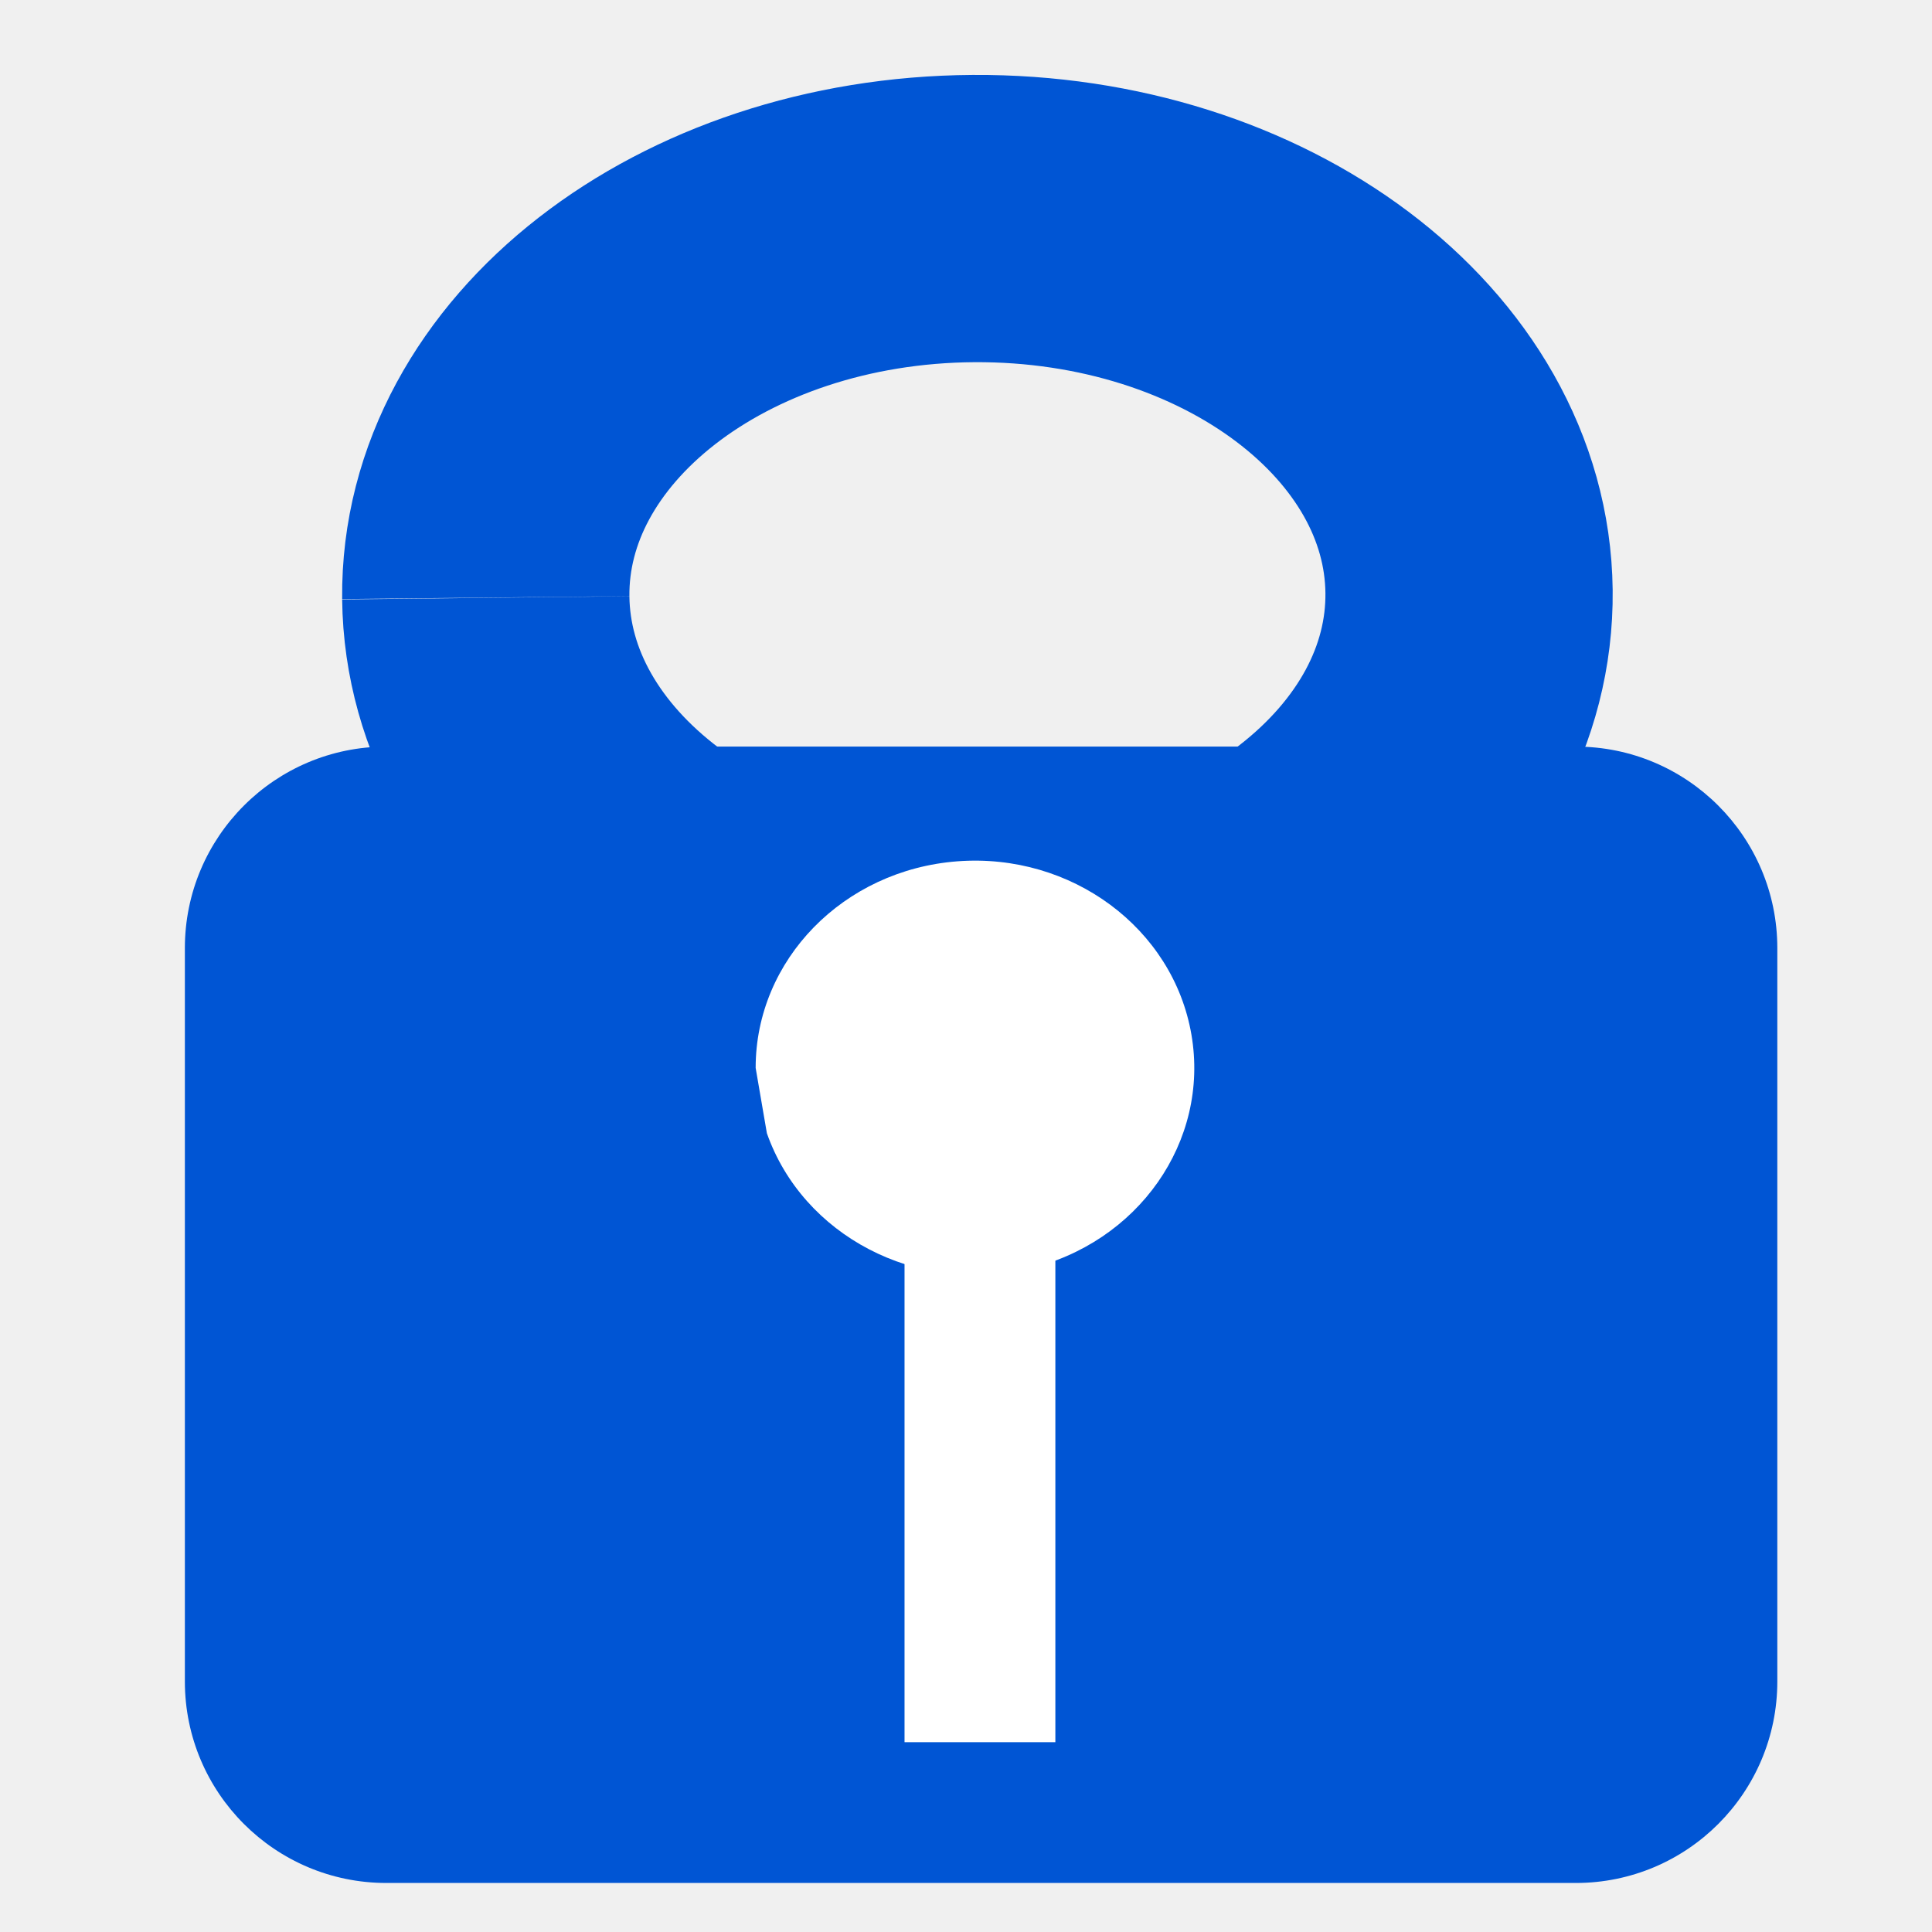
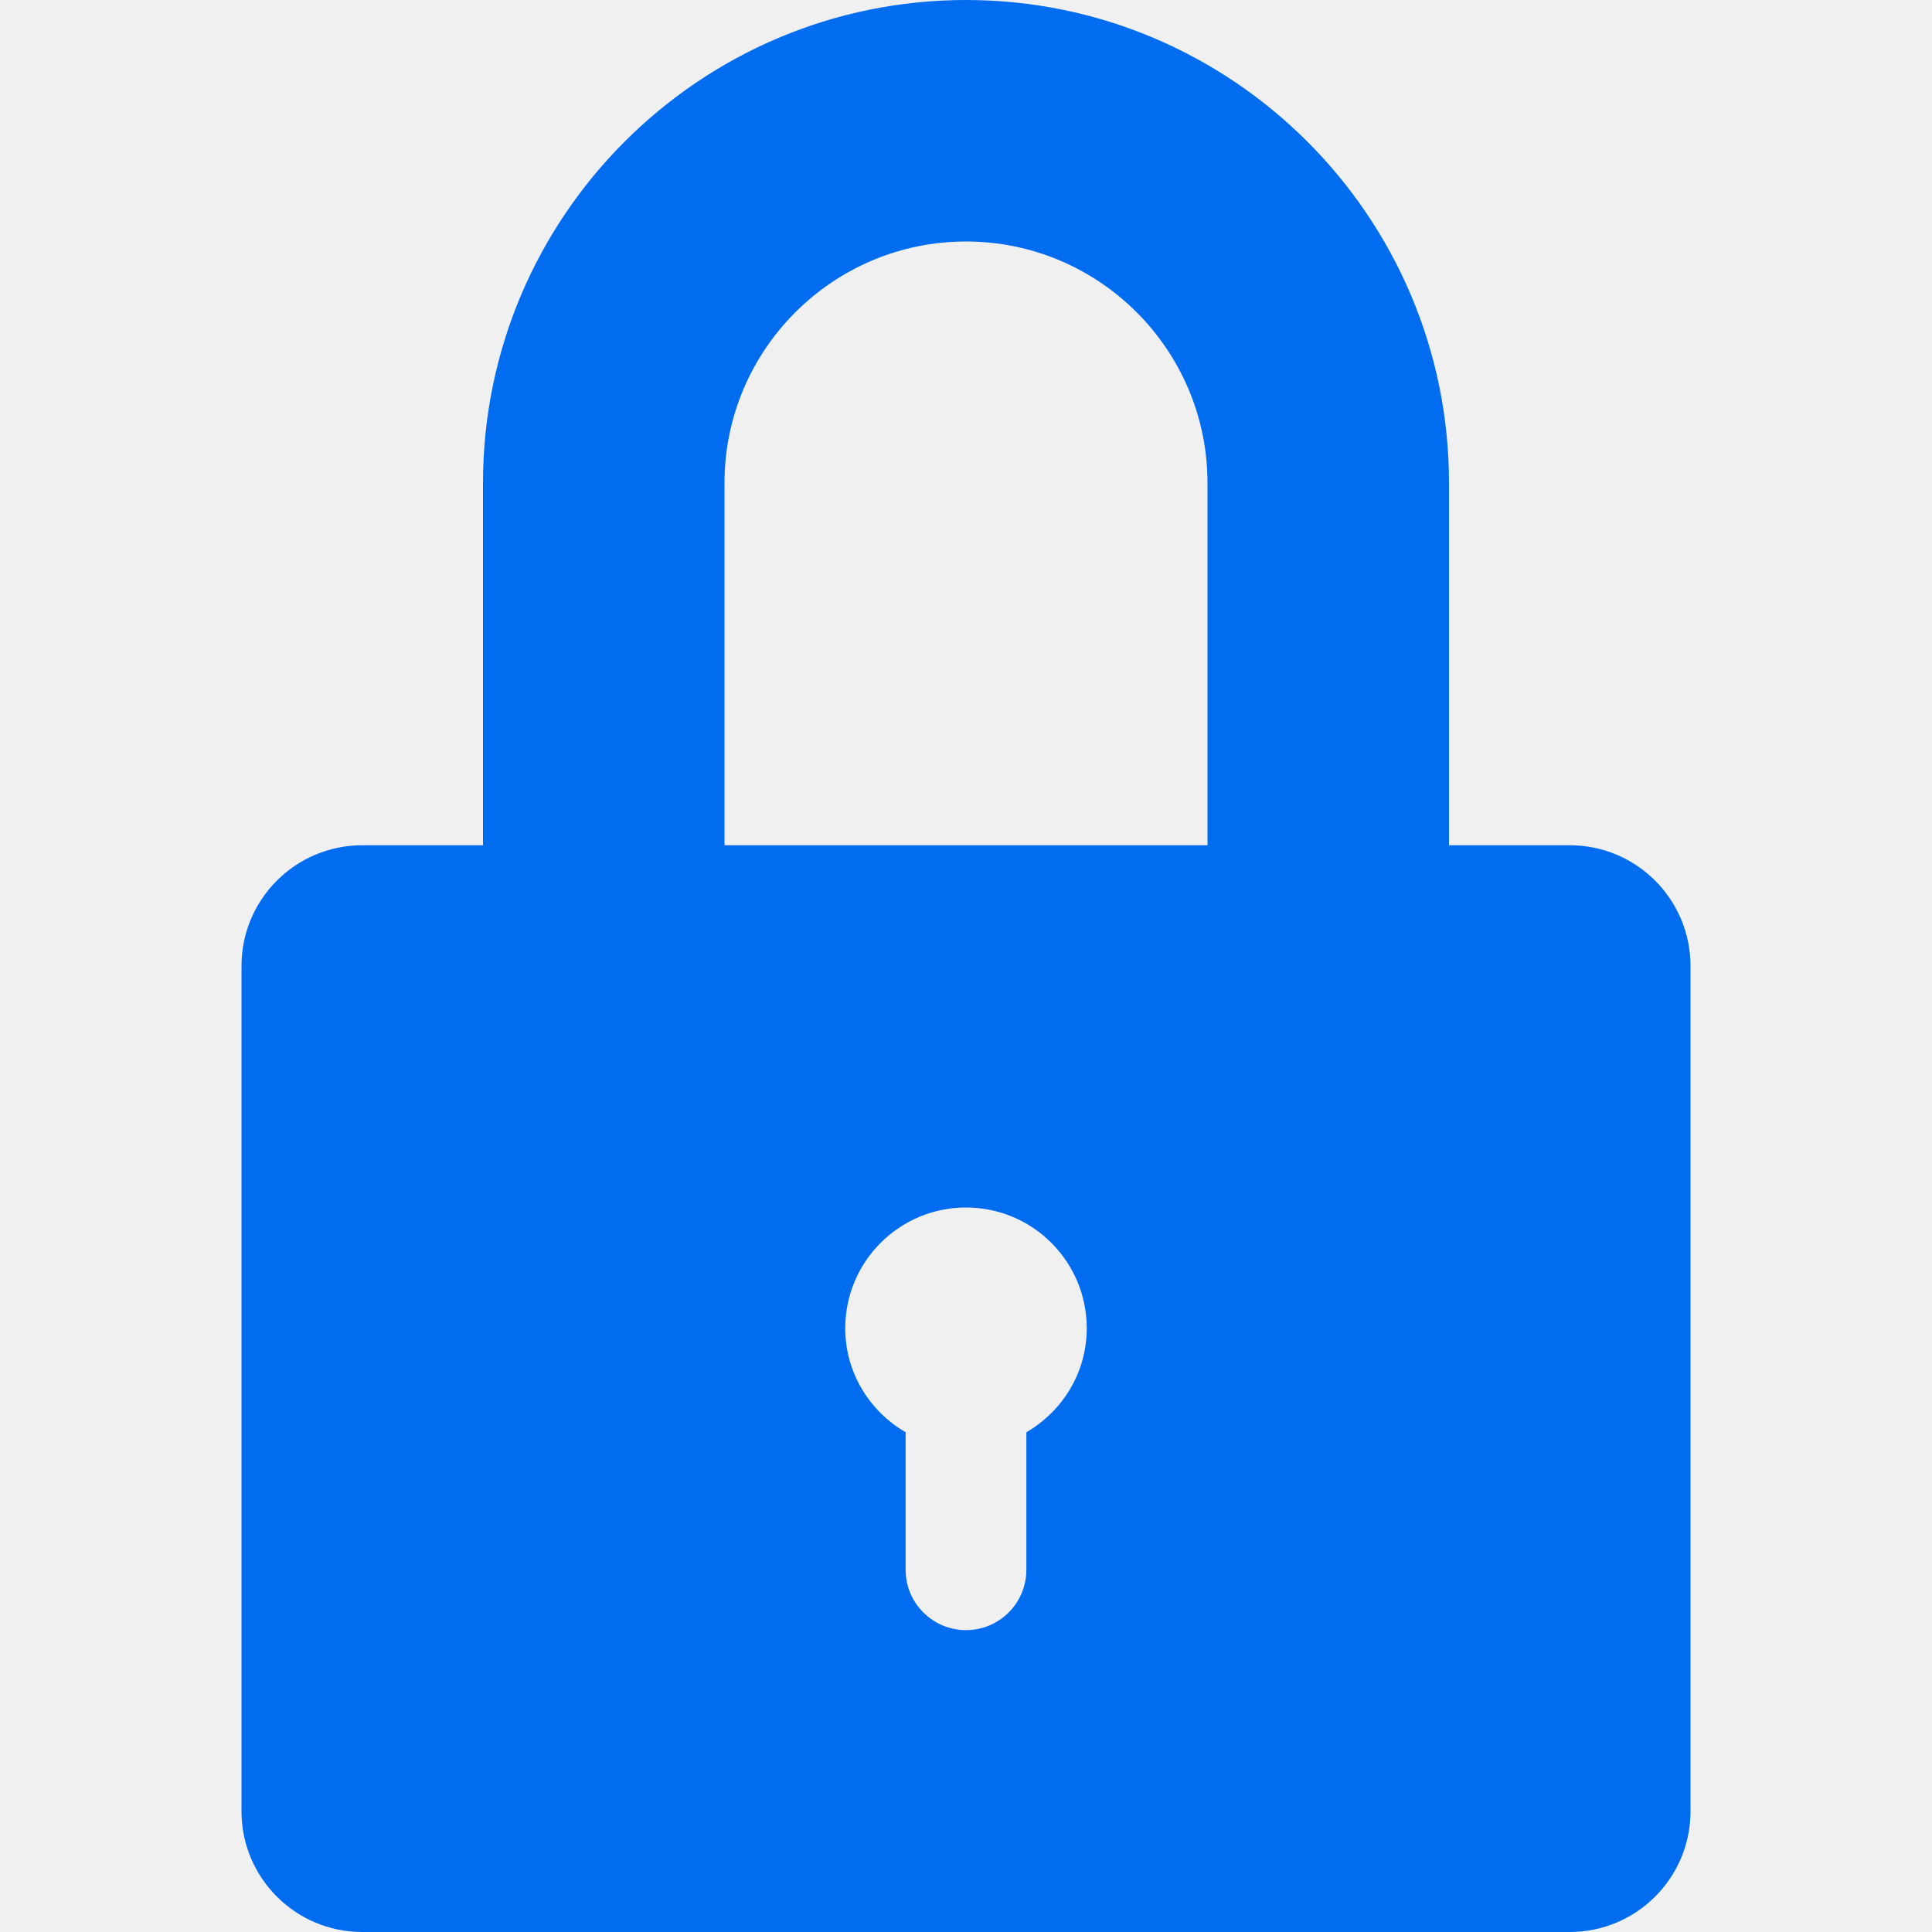
- <svg xmlns="http://www.w3.org/2000/svg" width="16px" height="16px" viewBox="0 0 16 16" version="1.1" id="SVGRoot">
-   <defs id="defs10" />
-   <g id="layer3" />
-   <g id="layer1">
-     <rect style="fill:#0055d4;fill-opacity:1;stroke-width:1.296" id="rect26" width="13.188" height="9.411" x="1.531" y="6.183" ry="1.669" />
-     <path style="fill:none;fill-opacity:1;stroke:#0055d4;stroke-width:2.379;stroke-miterlimit:4;stroke-dasharray:none;stroke-opacity:1" id="path955" d="M 4.023,4.949 A 4.072,3.115 0 0 1 8.061,1.81 4.072,3.115 0 0 1 12.166,4.898 4.072,3.115 0 0 1 8.13,8.039 4.072,3.115 0 0 1 4.023,4.951" />
-   </g>
-   <g id="layer2">
-     <path style="fill:#ffffff;fill-opacity:1;stroke:none;stroke-width:1.504;stroke-opacity:1" id="path853" d="M 6.258,8.844 A 1.816,1.716 0 0 1 7.929,7.133 1.816,1.716 0 0 1 9.867,8.569 1.816,1.716 0 0 1 8.507,10.51 1.816,1.716 0 0 1 6.351,9.385" />
-     <rect style="fill:#ffffff;fill-opacity:1;stroke:none;stroke-width:0.794;stroke-opacity:1" id="rect1685" width="1.249" height="4.084" x="7.491" y="10.344" />
-   </g>
+ <svg xmlns="http://www.w3.org/2000/svg" version="1.1" viewBox="0 0 512 512" enable-background="new 0 0 512 512" width="512px" height="512px">
+   <path d="m416,224h-32v-96c0-70.578-57.422-128-128-128s-128,57.422-128,128v96h-32c-17.673,0-32,14.326-32,32v224c0,17.673 14.327,32 32,32h320c17.673,0 32-14.327 32-32v-224c0-17.674-14.327-32-32-32zm-144,155.561v36.439c0,8.836-7.163,16-16,16-8.837,0-16-7.164-16-16v-36.439c-9.524-5.543-16-15.747-16-27.561 0-17.674 14.327-32 32-32s32,14.326 32,32c0,11.815-6.476,22.019-16,27.561zm-80-155.561v-96c0-35.289 28.711-64 64-64s64,28.711 64,64v96h-128z" fill="#006DF0" />
</svg>
